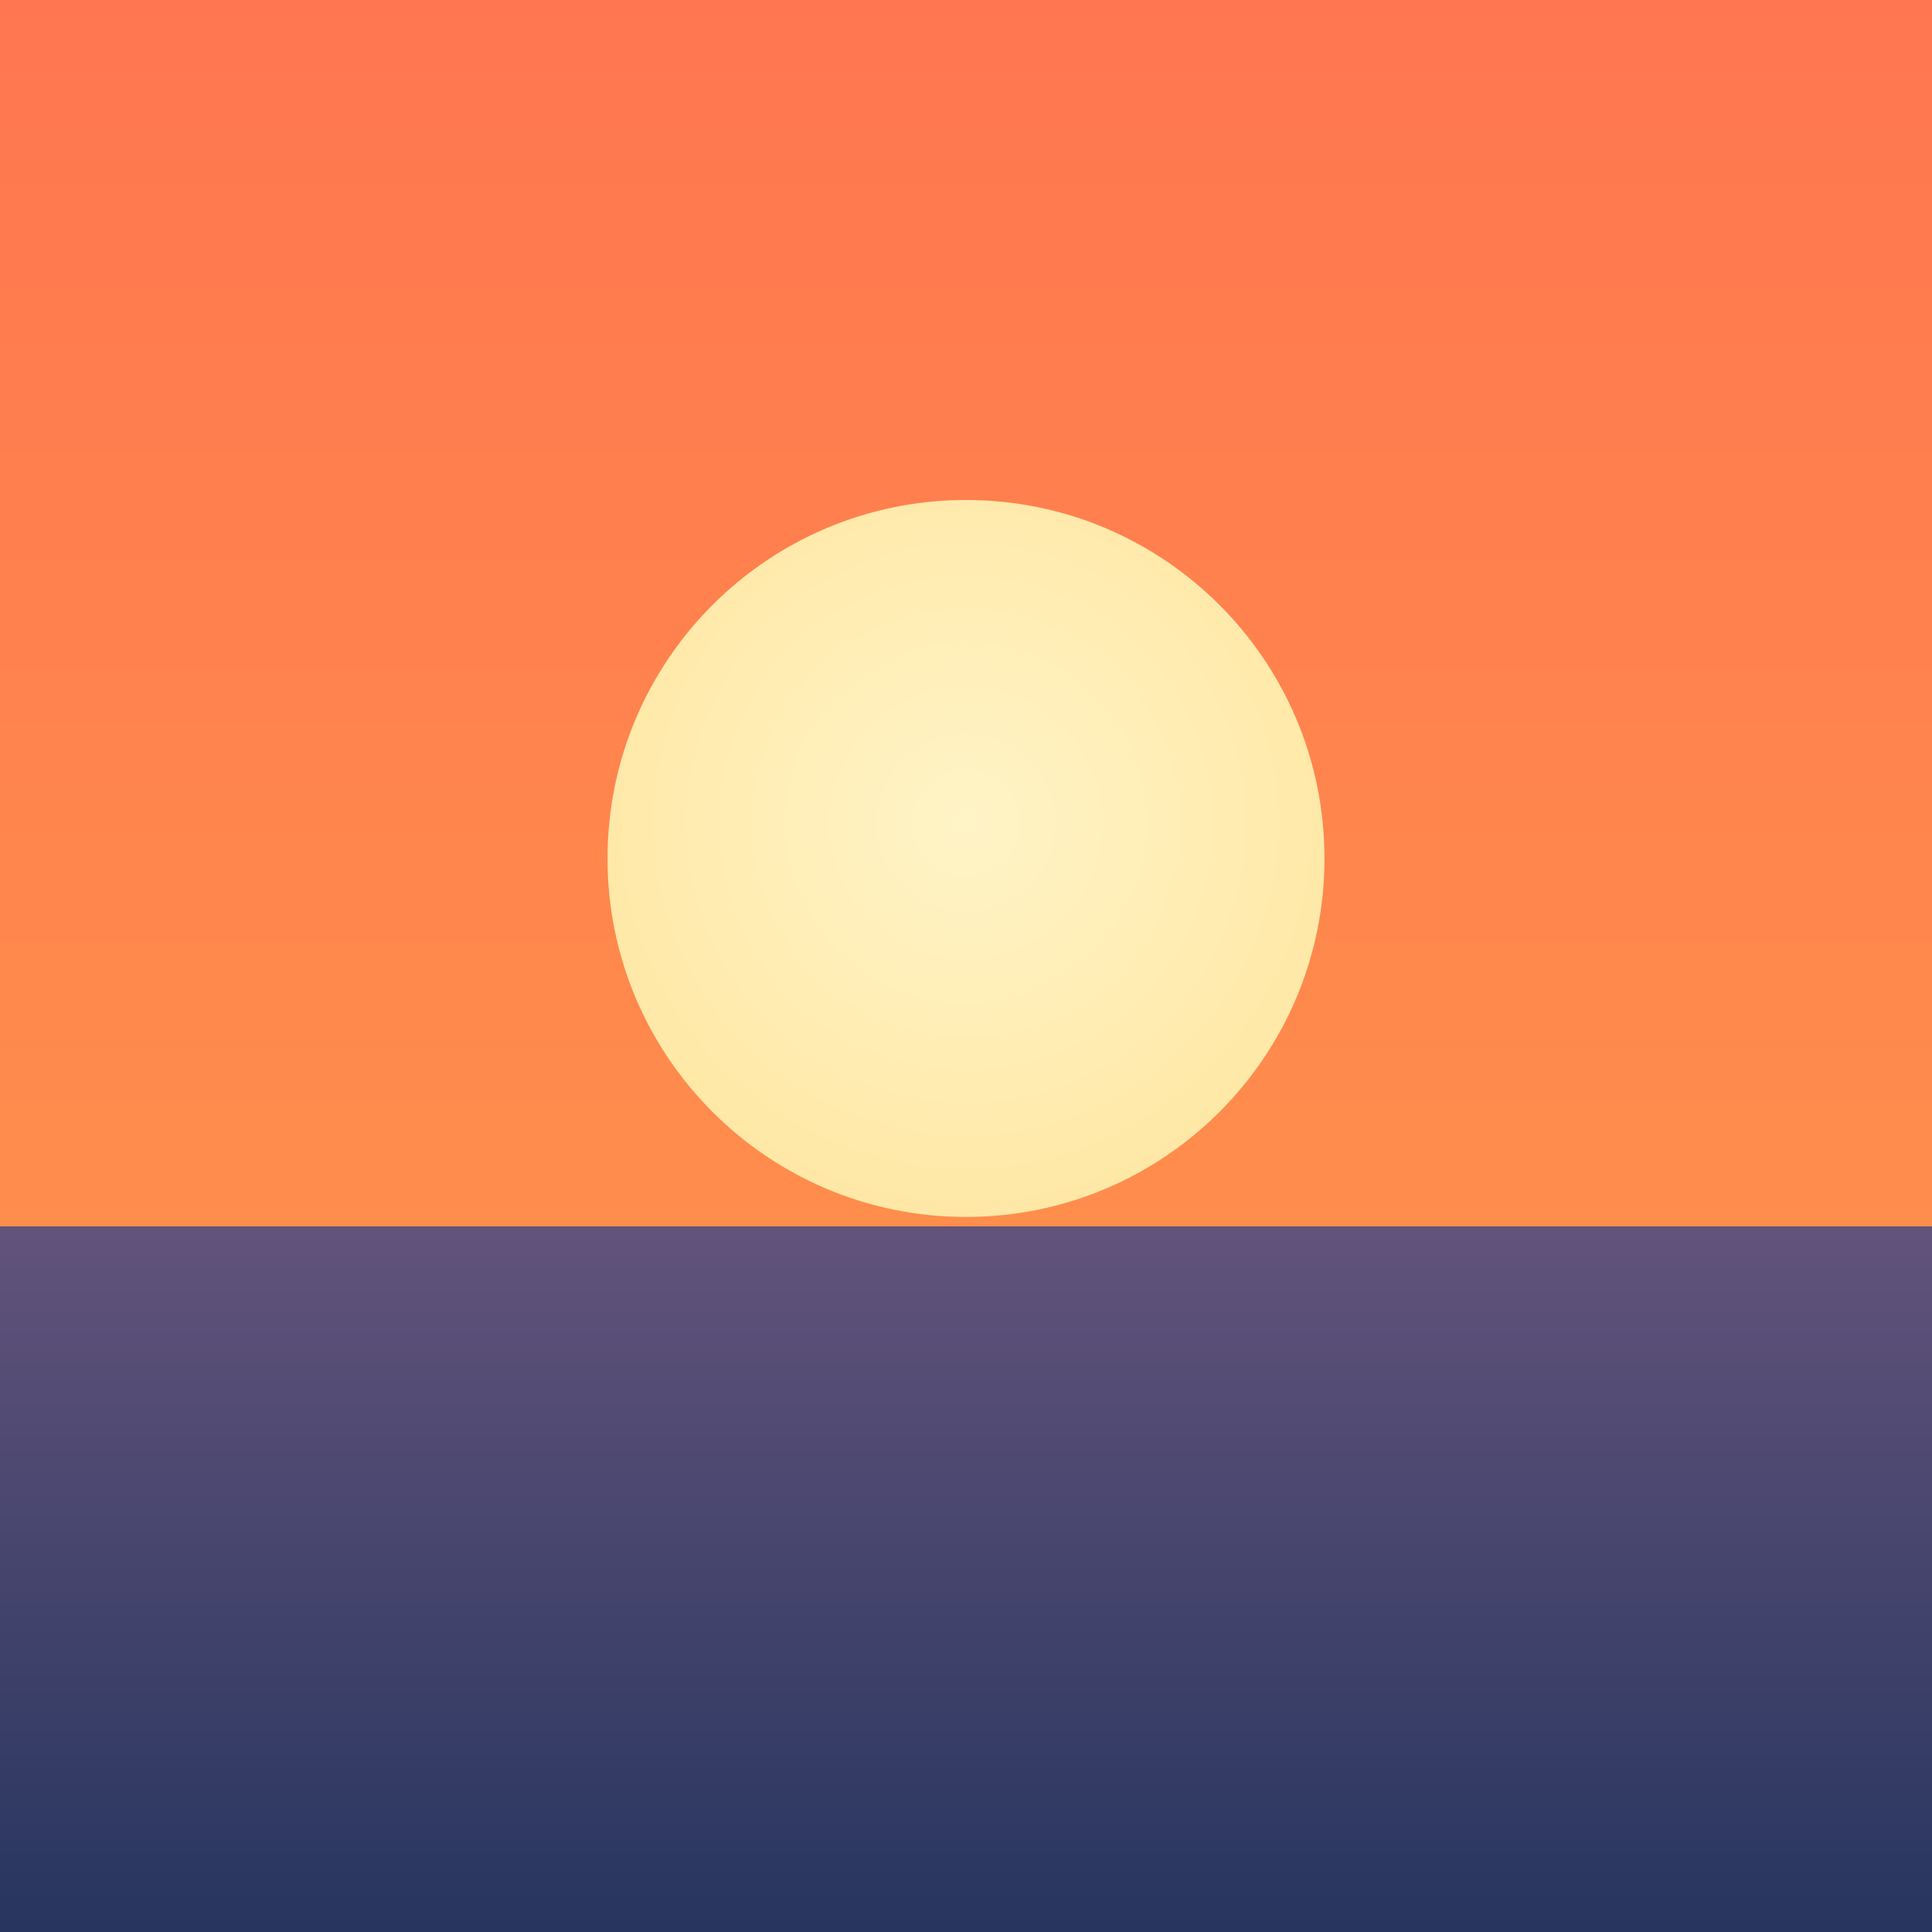
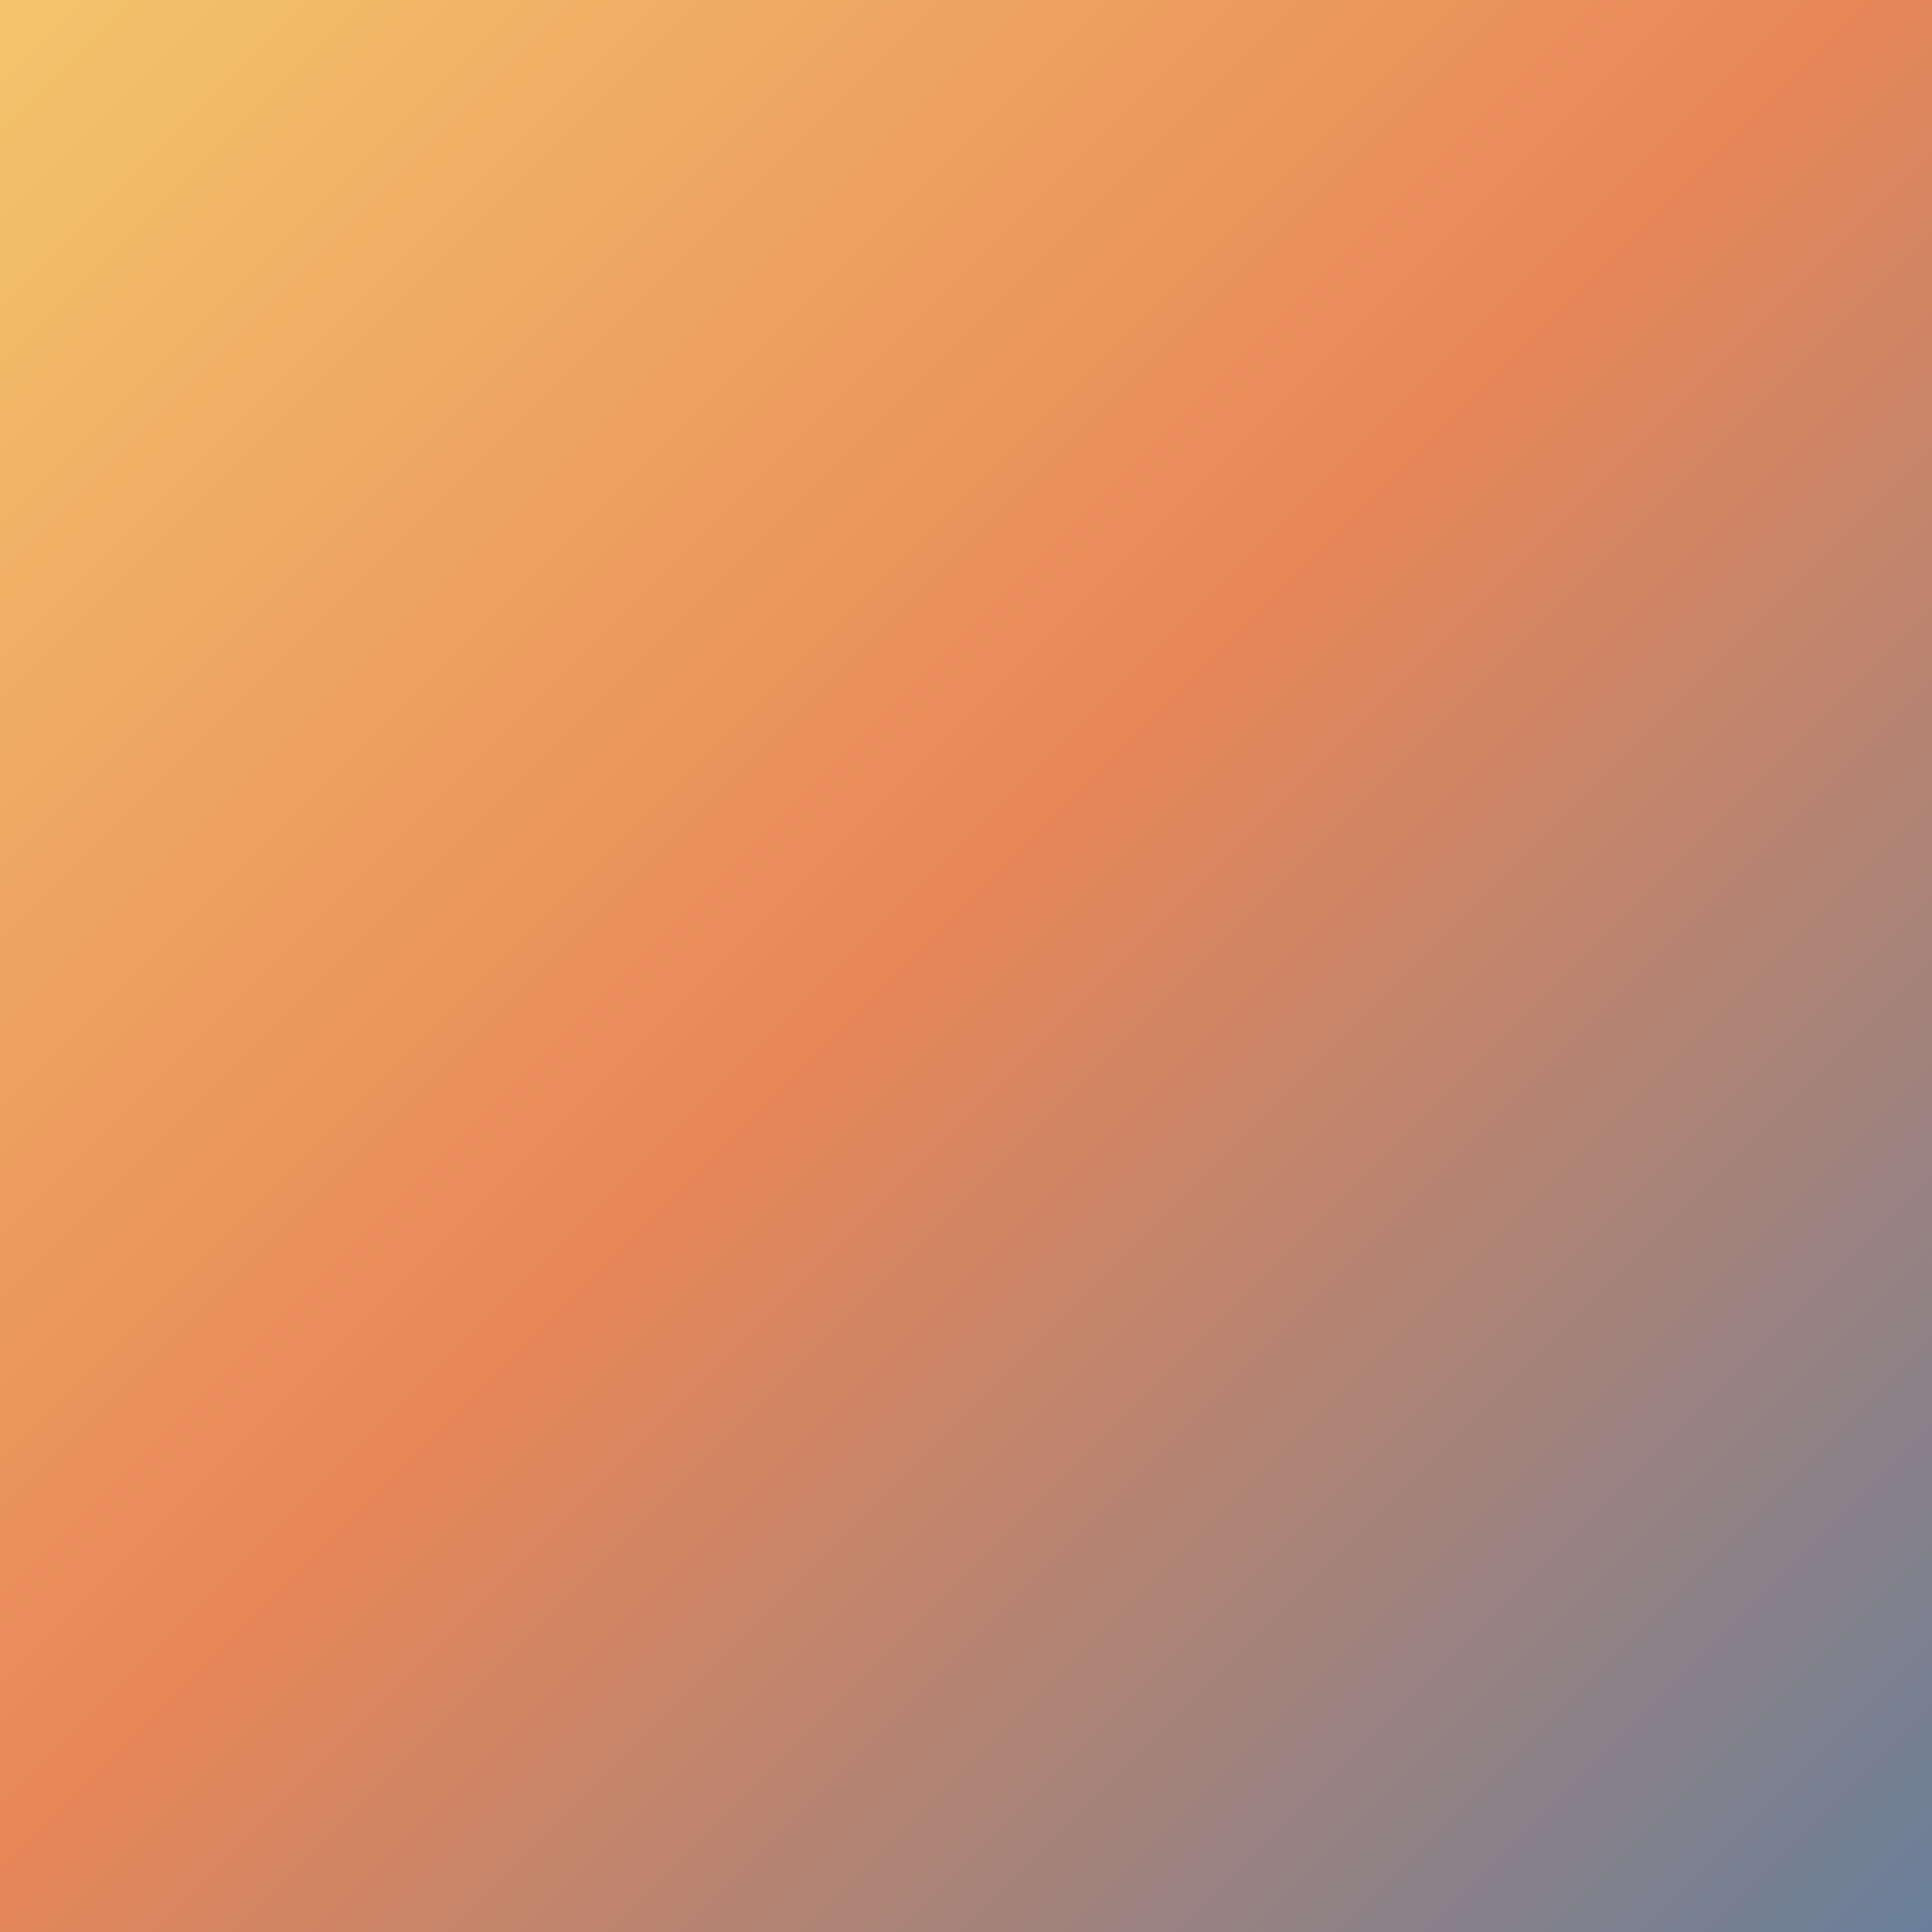
<svg xmlns="http://www.w3.org/2000/svg" width="1024" height="1024" viewBox="0 0 1024 1024">
  <defs>
-     <linearGradient id="sky" x1="0" y1="0" x2="0" y2="1">
-       <stop offset="0" stop-color="#FF7650" />
-       <stop offset="1" stop-color="#FF9A4A" />
+     <linearGradient id="sky" x1="0" y1="0" x2="1" y2="1">
+       <stop offset="0" stop-color="#F4C56C" />
+       <stop offset=".48" stop-color="#E88758" />
+       <stop offset="1" stop-color="#687F9A" />
    </linearGradient>
-     <linearGradient id="water" x1="0" y1="0" x2="0" y2="1">
-       <stop offset="0" stop-color="#62537B" />
-       <stop offset="1" stop-color="#27355F" />
-     </linearGradient>
-     <radialGradient id="sun" cx="50%" cy="45%" r="60%">
-       <stop offset="0" stop-color="#FFF4C7" />
-       <stop offset="1" stop-color="#FFE7A3" />
-     </radialGradient>
  </defs>
  <rect width="1024" height="1024" fill="url(#sky)" />
-   <circle cx="512" cy="455" r="190" fill="url(#sun)" />
-   <rect y="650" width="1024" height="374" fill="url(#water)" />
</svg>
